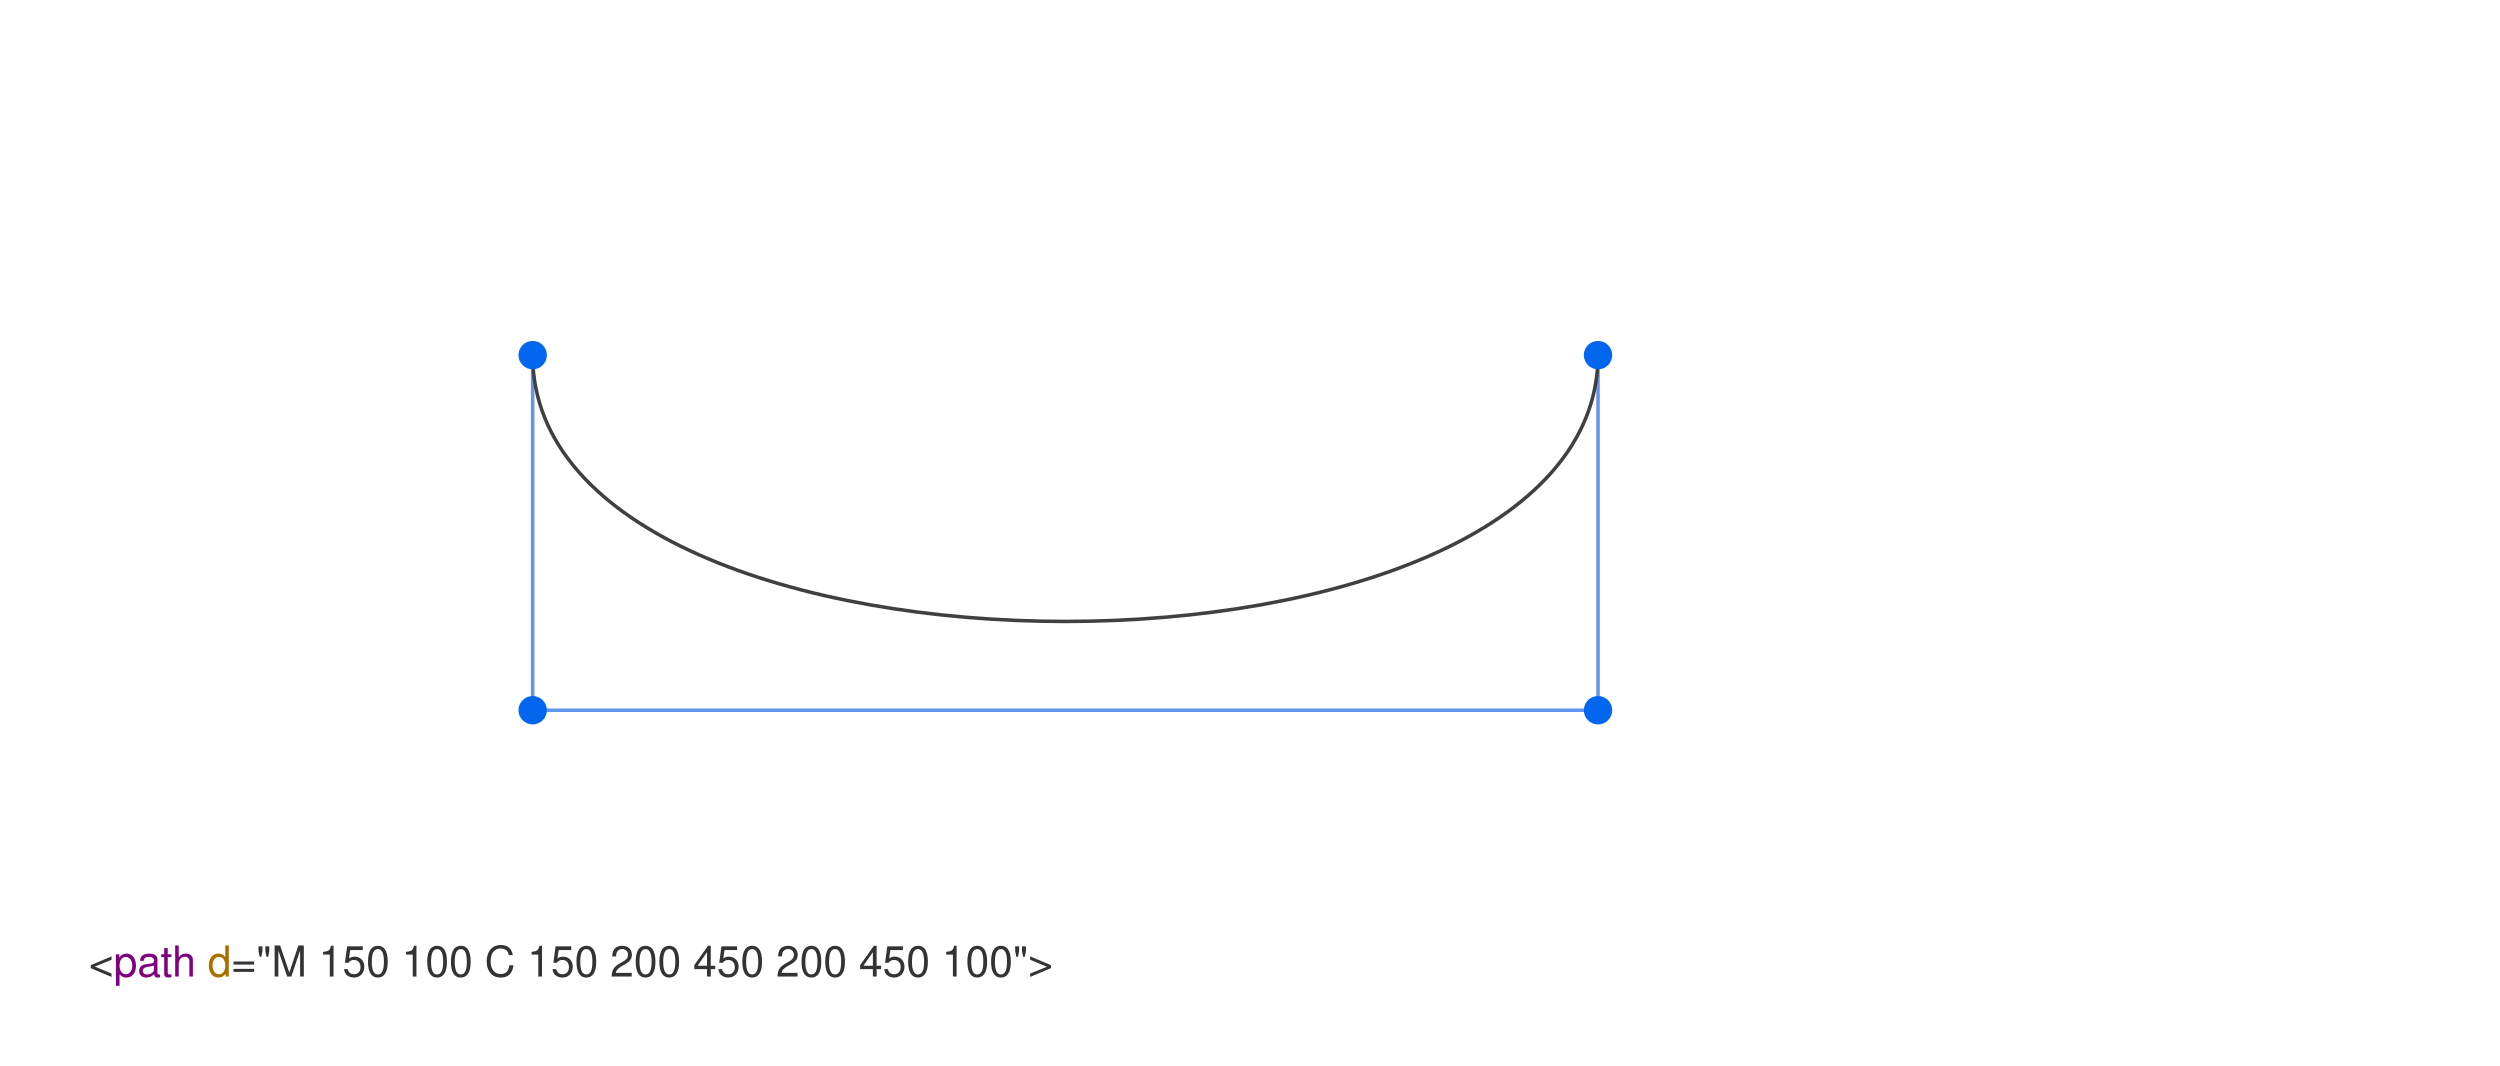
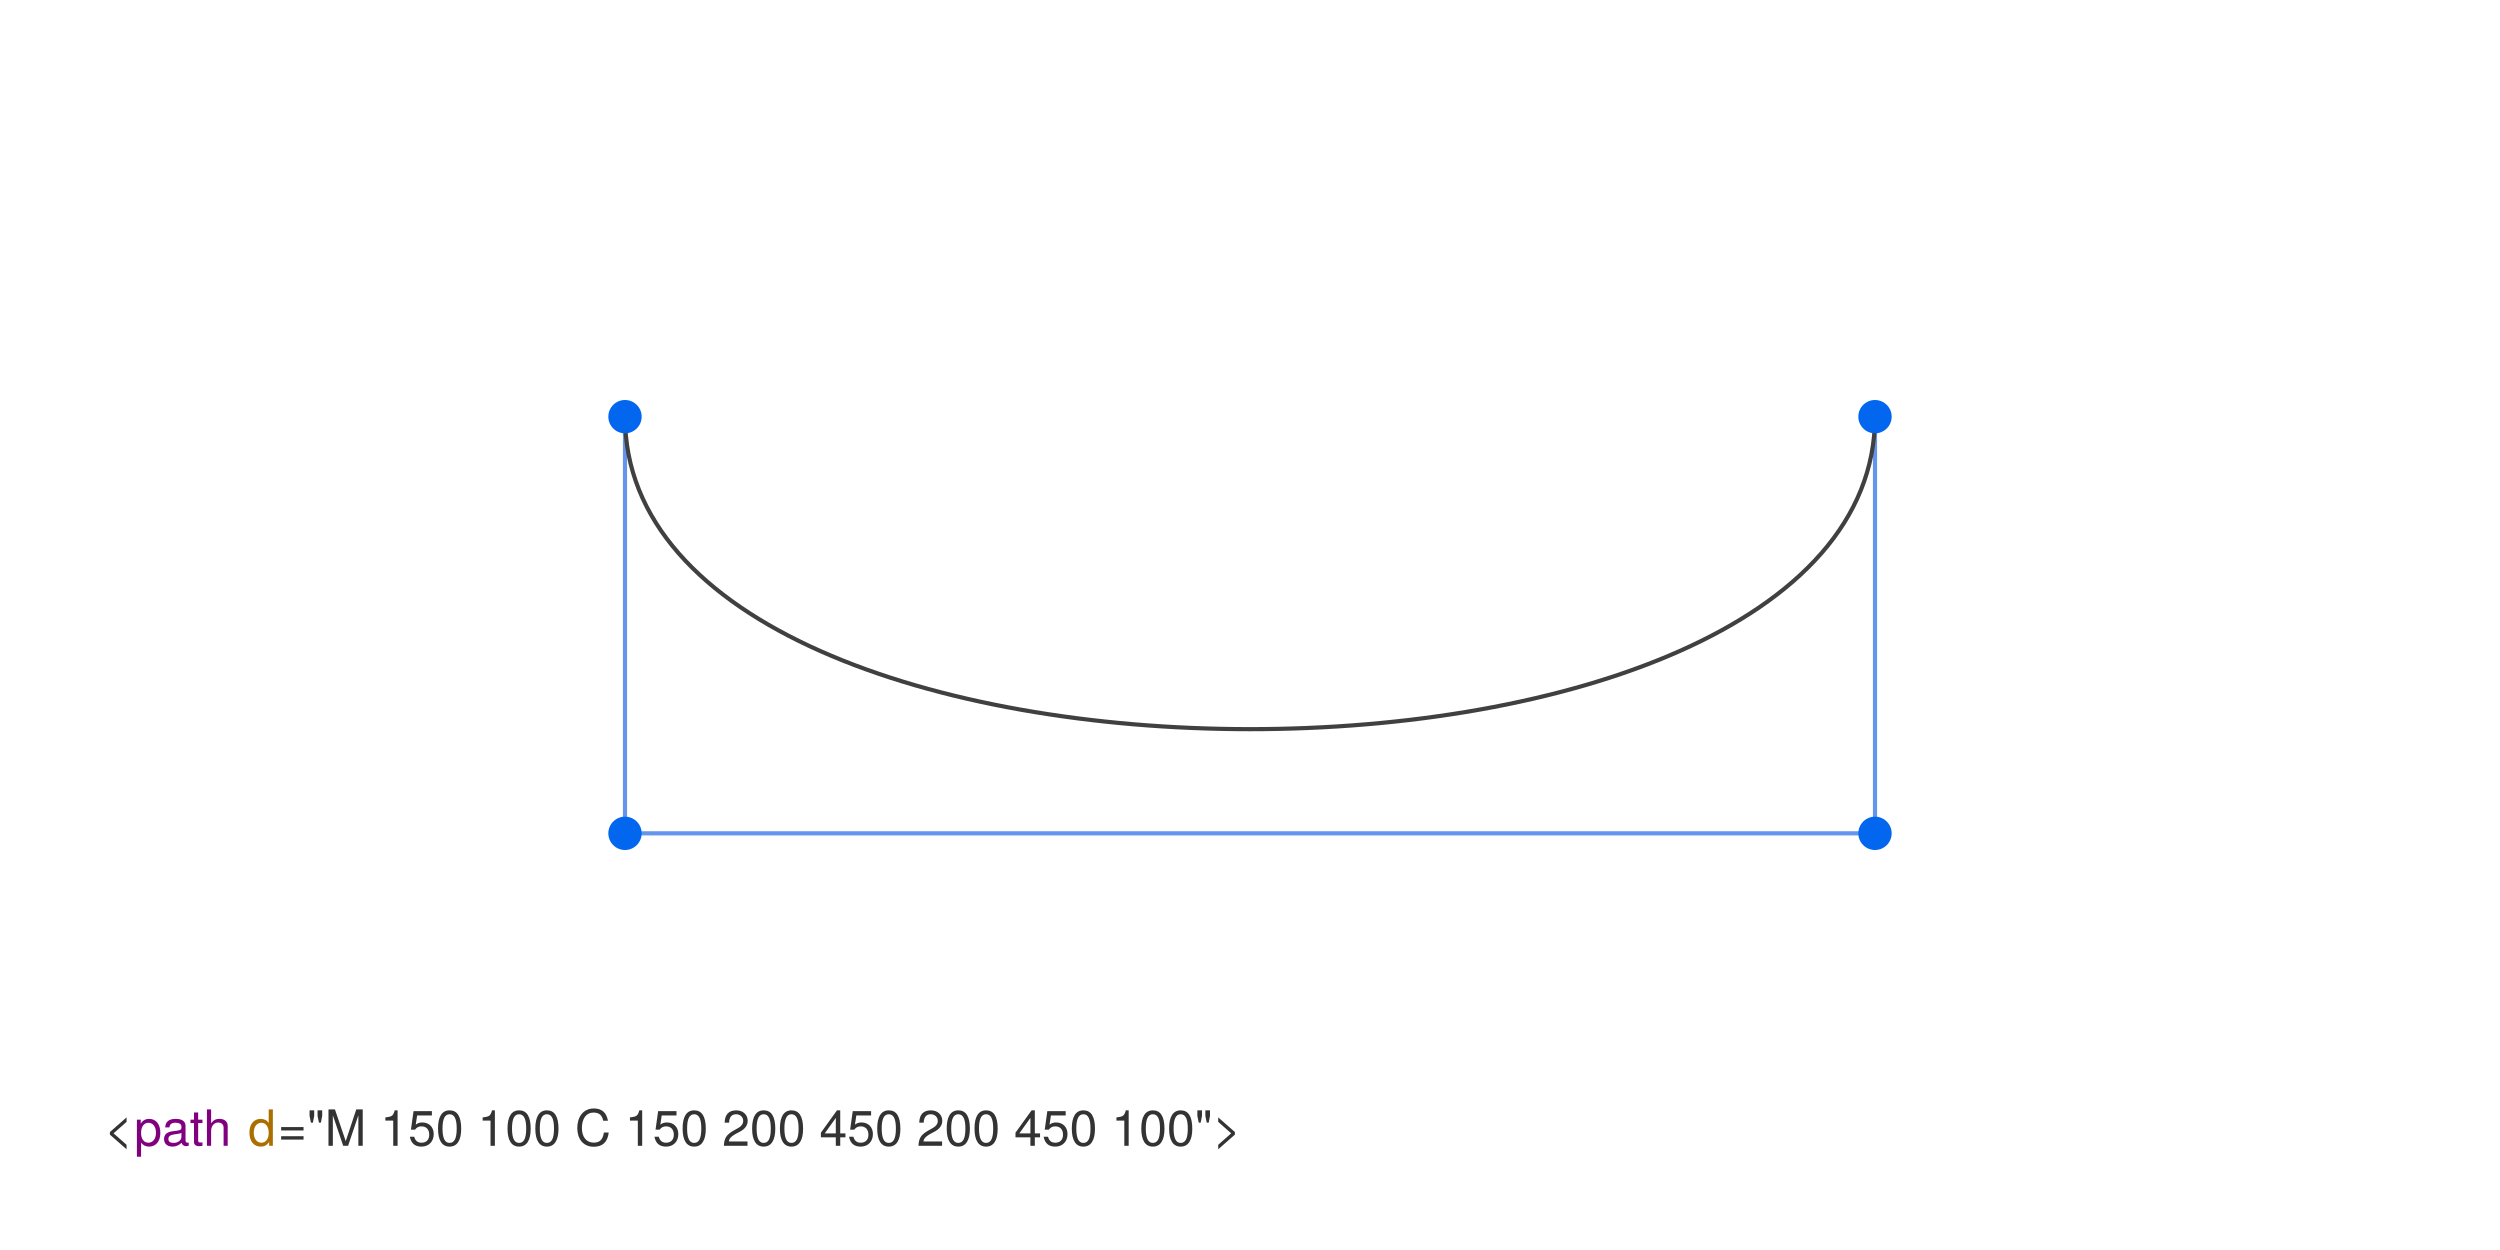
- <svg xmlns="http://www.w3.org/2000/svg" width="704" height="300" class="interactive" id="interactive-0">
+ <svg xmlns="http://www.w3.org/2000/svg" version="1.1" id="interactive-0" x="0px" y="0px" viewBox="0 0 600 300" style="enable-background:new 0 0 600 300;" xml:space="preserve">
+   <style type="text/css">
+ 	.st0{fill:none;stroke:#6495ED;}
+ 	.st1{fill:none;stroke:#404040;}
+ 	.st2{fill:#333333;}
+ 	.st3{font-family:'HelveticaNeue';}
+ 	.st4{font-size:12px;}
+ 	.st5{fill:#800080;}
+ 	.st6{fill:#AB6F00;}
+ 	.st7{fill:#0366EE;}
+ 	.st8{fill-opacity:0;}
+ </style>
  <g>
-     <line x1="150" y1="100" x2="150" y2="200" class="default" id="line-1" style="stroke: cornflowerblue;" />
-     <line x1="150" y1="200" x2="450" y2="200" class="default" id="line-2" style="stroke: cornflowerblue;" />
-     <line x1="450" y1="200" x2="450" y2="100" class="default" id="line-3" style="stroke: cornflowerblue;" />
-     <path d="M 150 100 C 150 200 450 200 450 100" class="default" id="path-4" />
-     <text x="25" y="275" id="text-9">&lt;<tspan style="fill:purple">path</tspan>
-       <tspan style="fill:#ab6f00">d</tspan>="M 150
-                                       100
-                                     C 150
-                                       200
-                                       450
-                                       200
-                                       450
-                                       100"&gt;</text>
+     <line id="line-1" class="st0" x1="150" y1="100" x2="150" y2="200" />
+     <line id="line-2" class="st0" x1="150" y1="200" x2="450" y2="200" />
+     <line id="line-3" class="st0" x1="450" y1="200" x2="450" y2="100" />
+     <path id="path-4" class="st1" d="M150,100c0,100,300,100,300,0" />
+     <text transform="matrix(1 0 0 1 25 275)" class="st2 st3 st4">&lt;</text>
+     <text transform="matrix(1 0 0 1 32.1999 275)" class="st5 st3 st4">path</text>
+     <text transform="matrix(1 0 0 1 56.2114 275)" class="st2 st3 st4"> </text>
+     <text transform="matrix(1 0 0 1 59.5474 275)" class="st6 st3 st4">d</text>
+     <text transform="matrix(1 0 0 1 66.6633 275)" class="st2 st3 st4">="M 150 100 C 150 200 450 200 450 100"&gt;</text>
  </g>
  <g>
-     <g class="control" id="control-5" transform="translate( 150, 100)">
-       <circle class="control-point" cy="0" cx="0" r="4" />
-       <circle class="control-handle" cy="0" cx="0" r="13" />
+     <g id="control-5" transform="translate( 150, 100)">
+       <circle class="st7" cx="0" cy="0" r="4" />
+       <circle class="st8" cx="0" cy="0" r="13" />
    </g>
-     <g class="control" id="control-6" transform="translate( 150, 200)">
-       <circle class="control-point" cy="0" cx="0" r="4" />
-       <circle class="control-handle" cy="0" cx="0" r="13" />
+     <g id="control-6" transform="translate( 150, 200)">
+       <circle class="st7" cx="0" cy="0" r="4" />
+       <circle class="st8" cx="0" cy="0" r="13" />
    </g>
-     <g class="control" id="control-7" transform="translate( 450, 200)">
-       <circle class="control-point" cy="0" cx="0" r="4" />
-       <circle class="control-handle" cy="0" cx="0" r="13" />
+     <g id="control-7" transform="translate( 450, 200)">
+       <circle class="st7" cx="0" cy="0" r="4" />
+       <circle class="st8" cx="0" cy="0" r="13" />
    </g>
-     <g class="control" id="control-8" transform="translate( 450, 100)">
-       <circle class="control-point" cy="0" cx="0" r="4" />
-       <circle class="control-handle" cy="0" cx="0" r="13" />
+     <g id="control-8" transform="translate( 450, 100)">
+       <circle class="st7" cx="0" cy="0" r="4" />
+       <circle class="st8" cx="0" cy="0" r="13" />
    </g>
  </g>
-   <style type="text/css">.window { display: block; margin: 0px auto 1.5em; overflow: hidden; }
- .window { box-shadow: rgba(0, 0, 0, 0.15) 0px 5px 9px 0px, rgba(0, 0, 0, 0.19) 0px 3px 10px 0px; }
- .border { border: 1px solid grey; }
- .interactive { max-width: 100%; }
- svg { font-family: "Helvetica Neue", "Segoe UI", Helvetica, Arial, sans-serif; font-weight: normal; font-feature-settings: "kern", "liga", "clig", "calt"; -webkit-font-smoothing: antialiased; user-select: none; }
- text { fill: rgb(51, 51, 51); stroke: none; }
- .default { stroke: rgb(64, 64, 64); stroke-width: 1px; fill: none; }
- .control-point { fill: rgb(3, 102, 238); stroke: none; }
- .control-handle { fill: transparent; stroke: rgb(3, 102, 238); stroke-width: 2px; opacity: 0; }
- .control-handle.highlight { opacity: 1; }
- .button rect { fill: rgb(85, 85, 85); }
- .button:hover rect { fill: rgb(51, 51, 51); }
- .button text { fill: rgb(255, 255, 255); }
- </style>
</svg>
